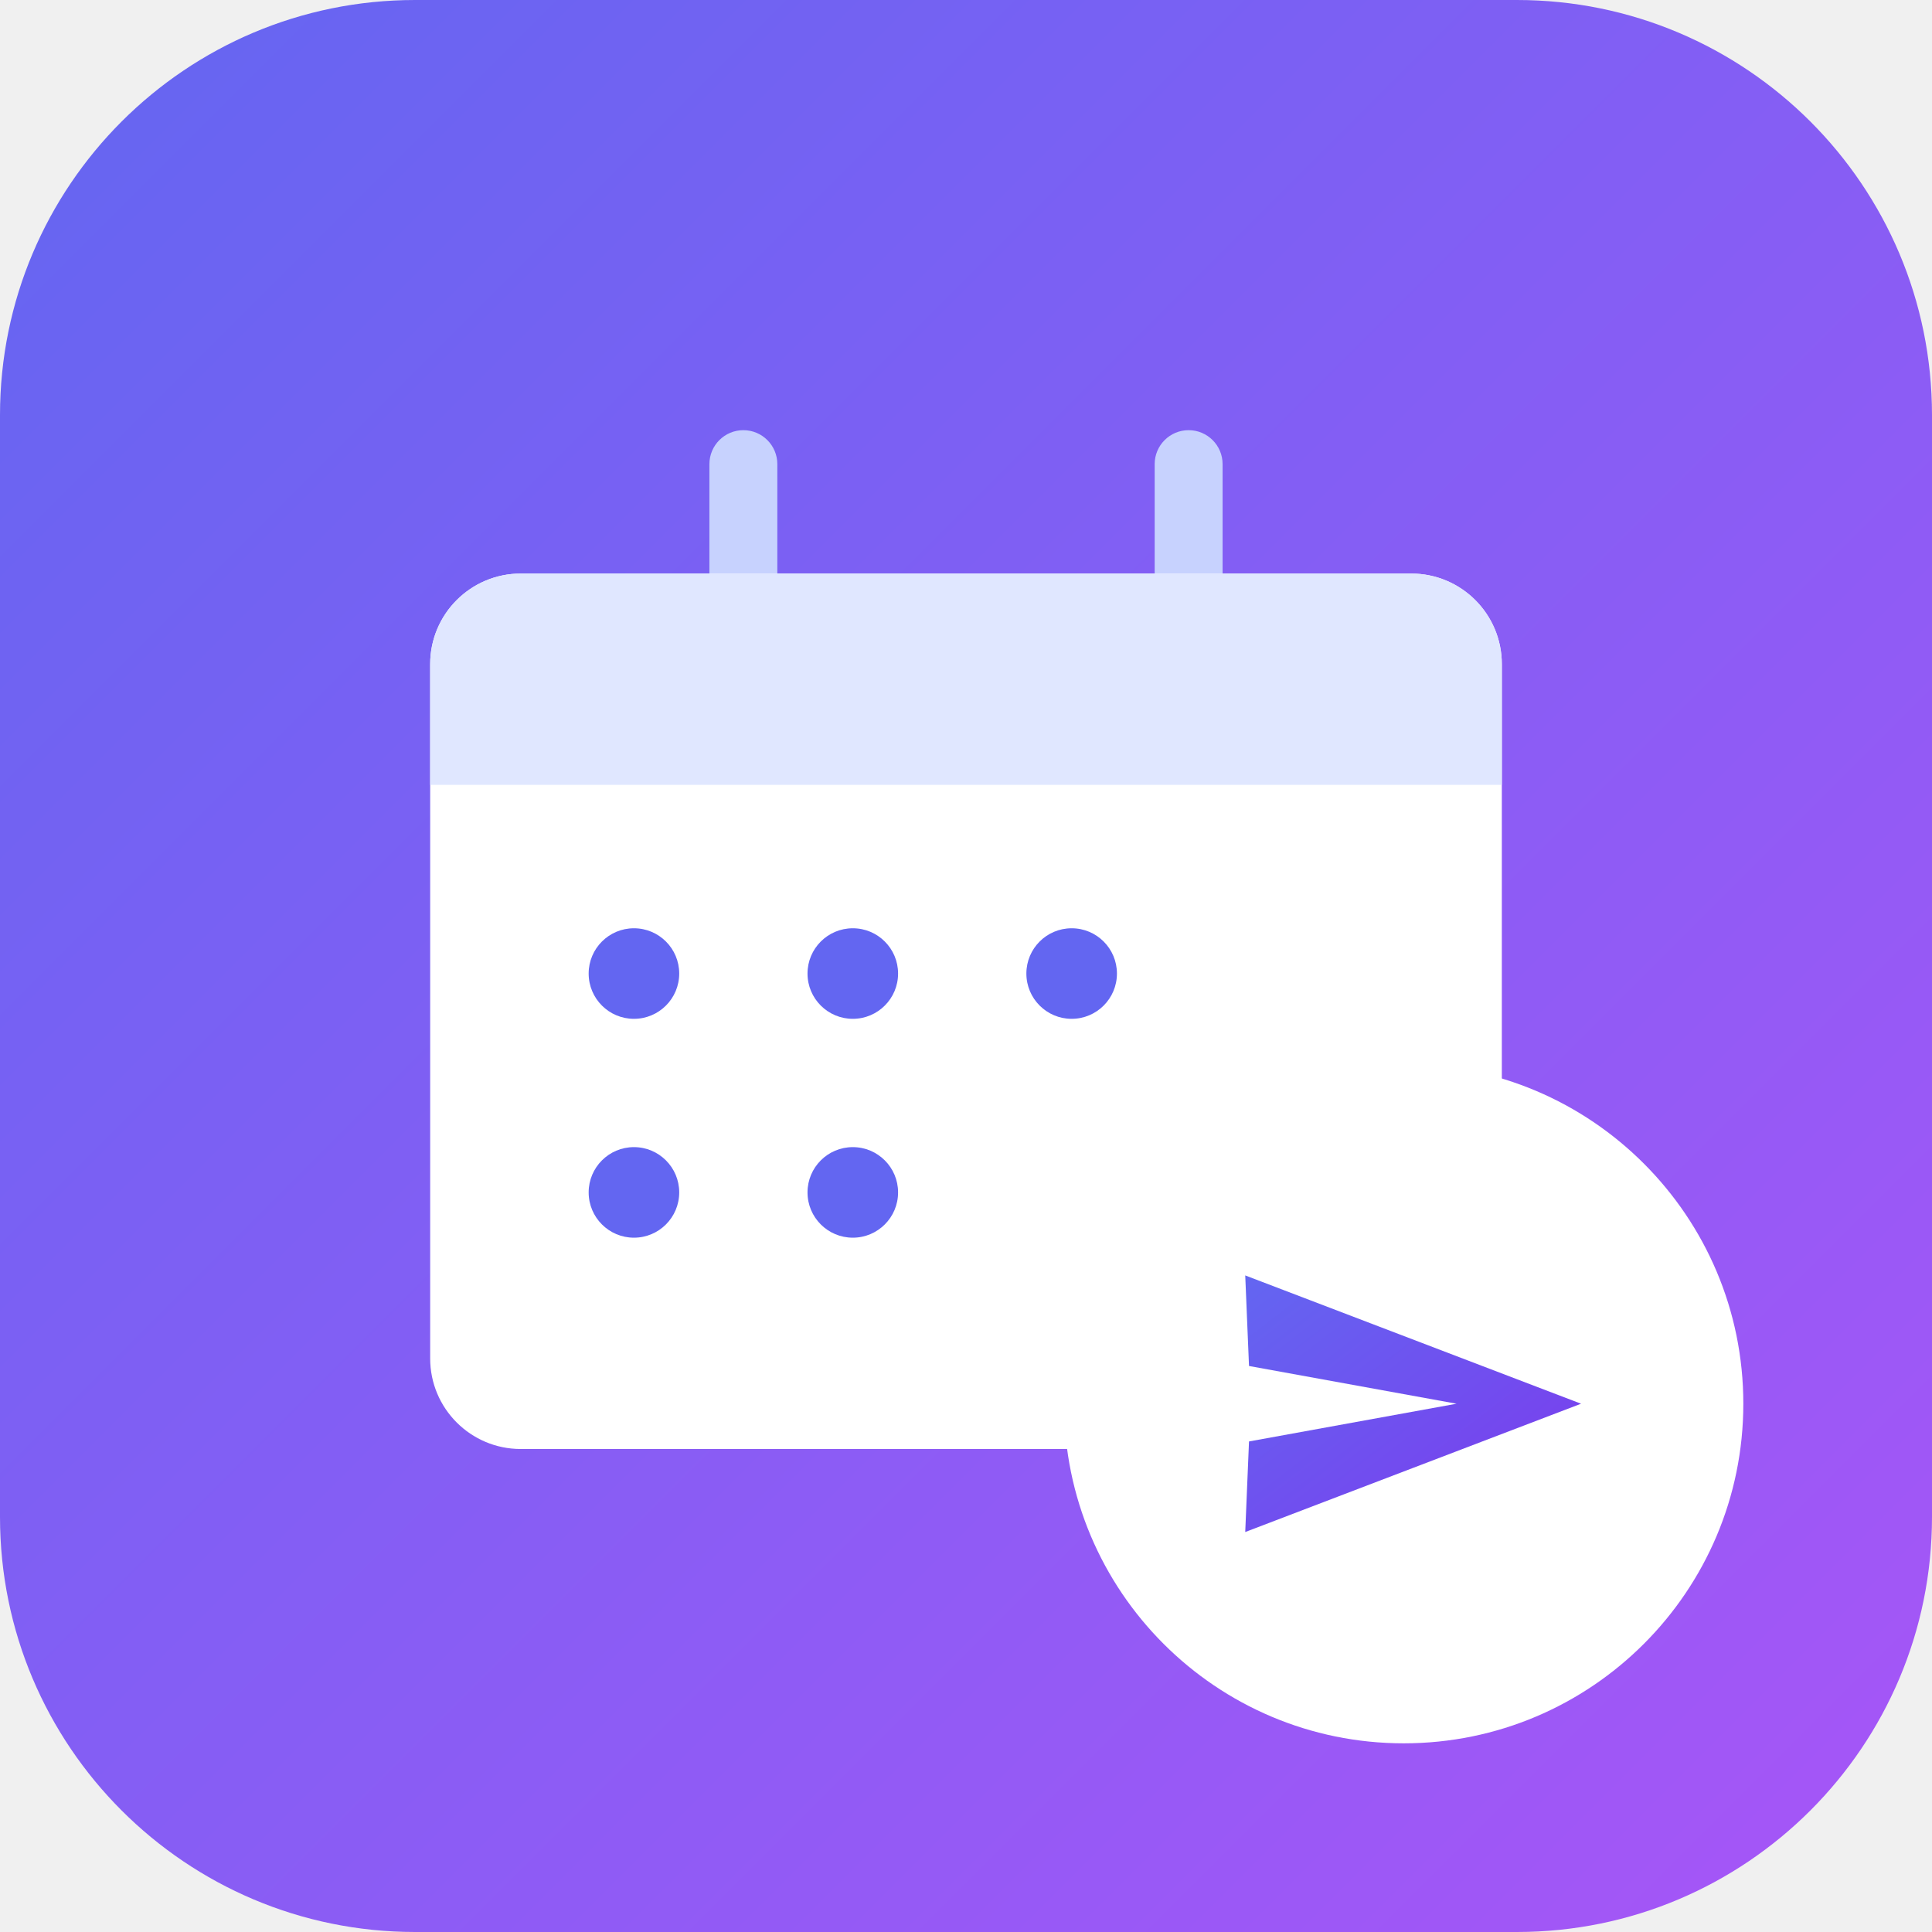
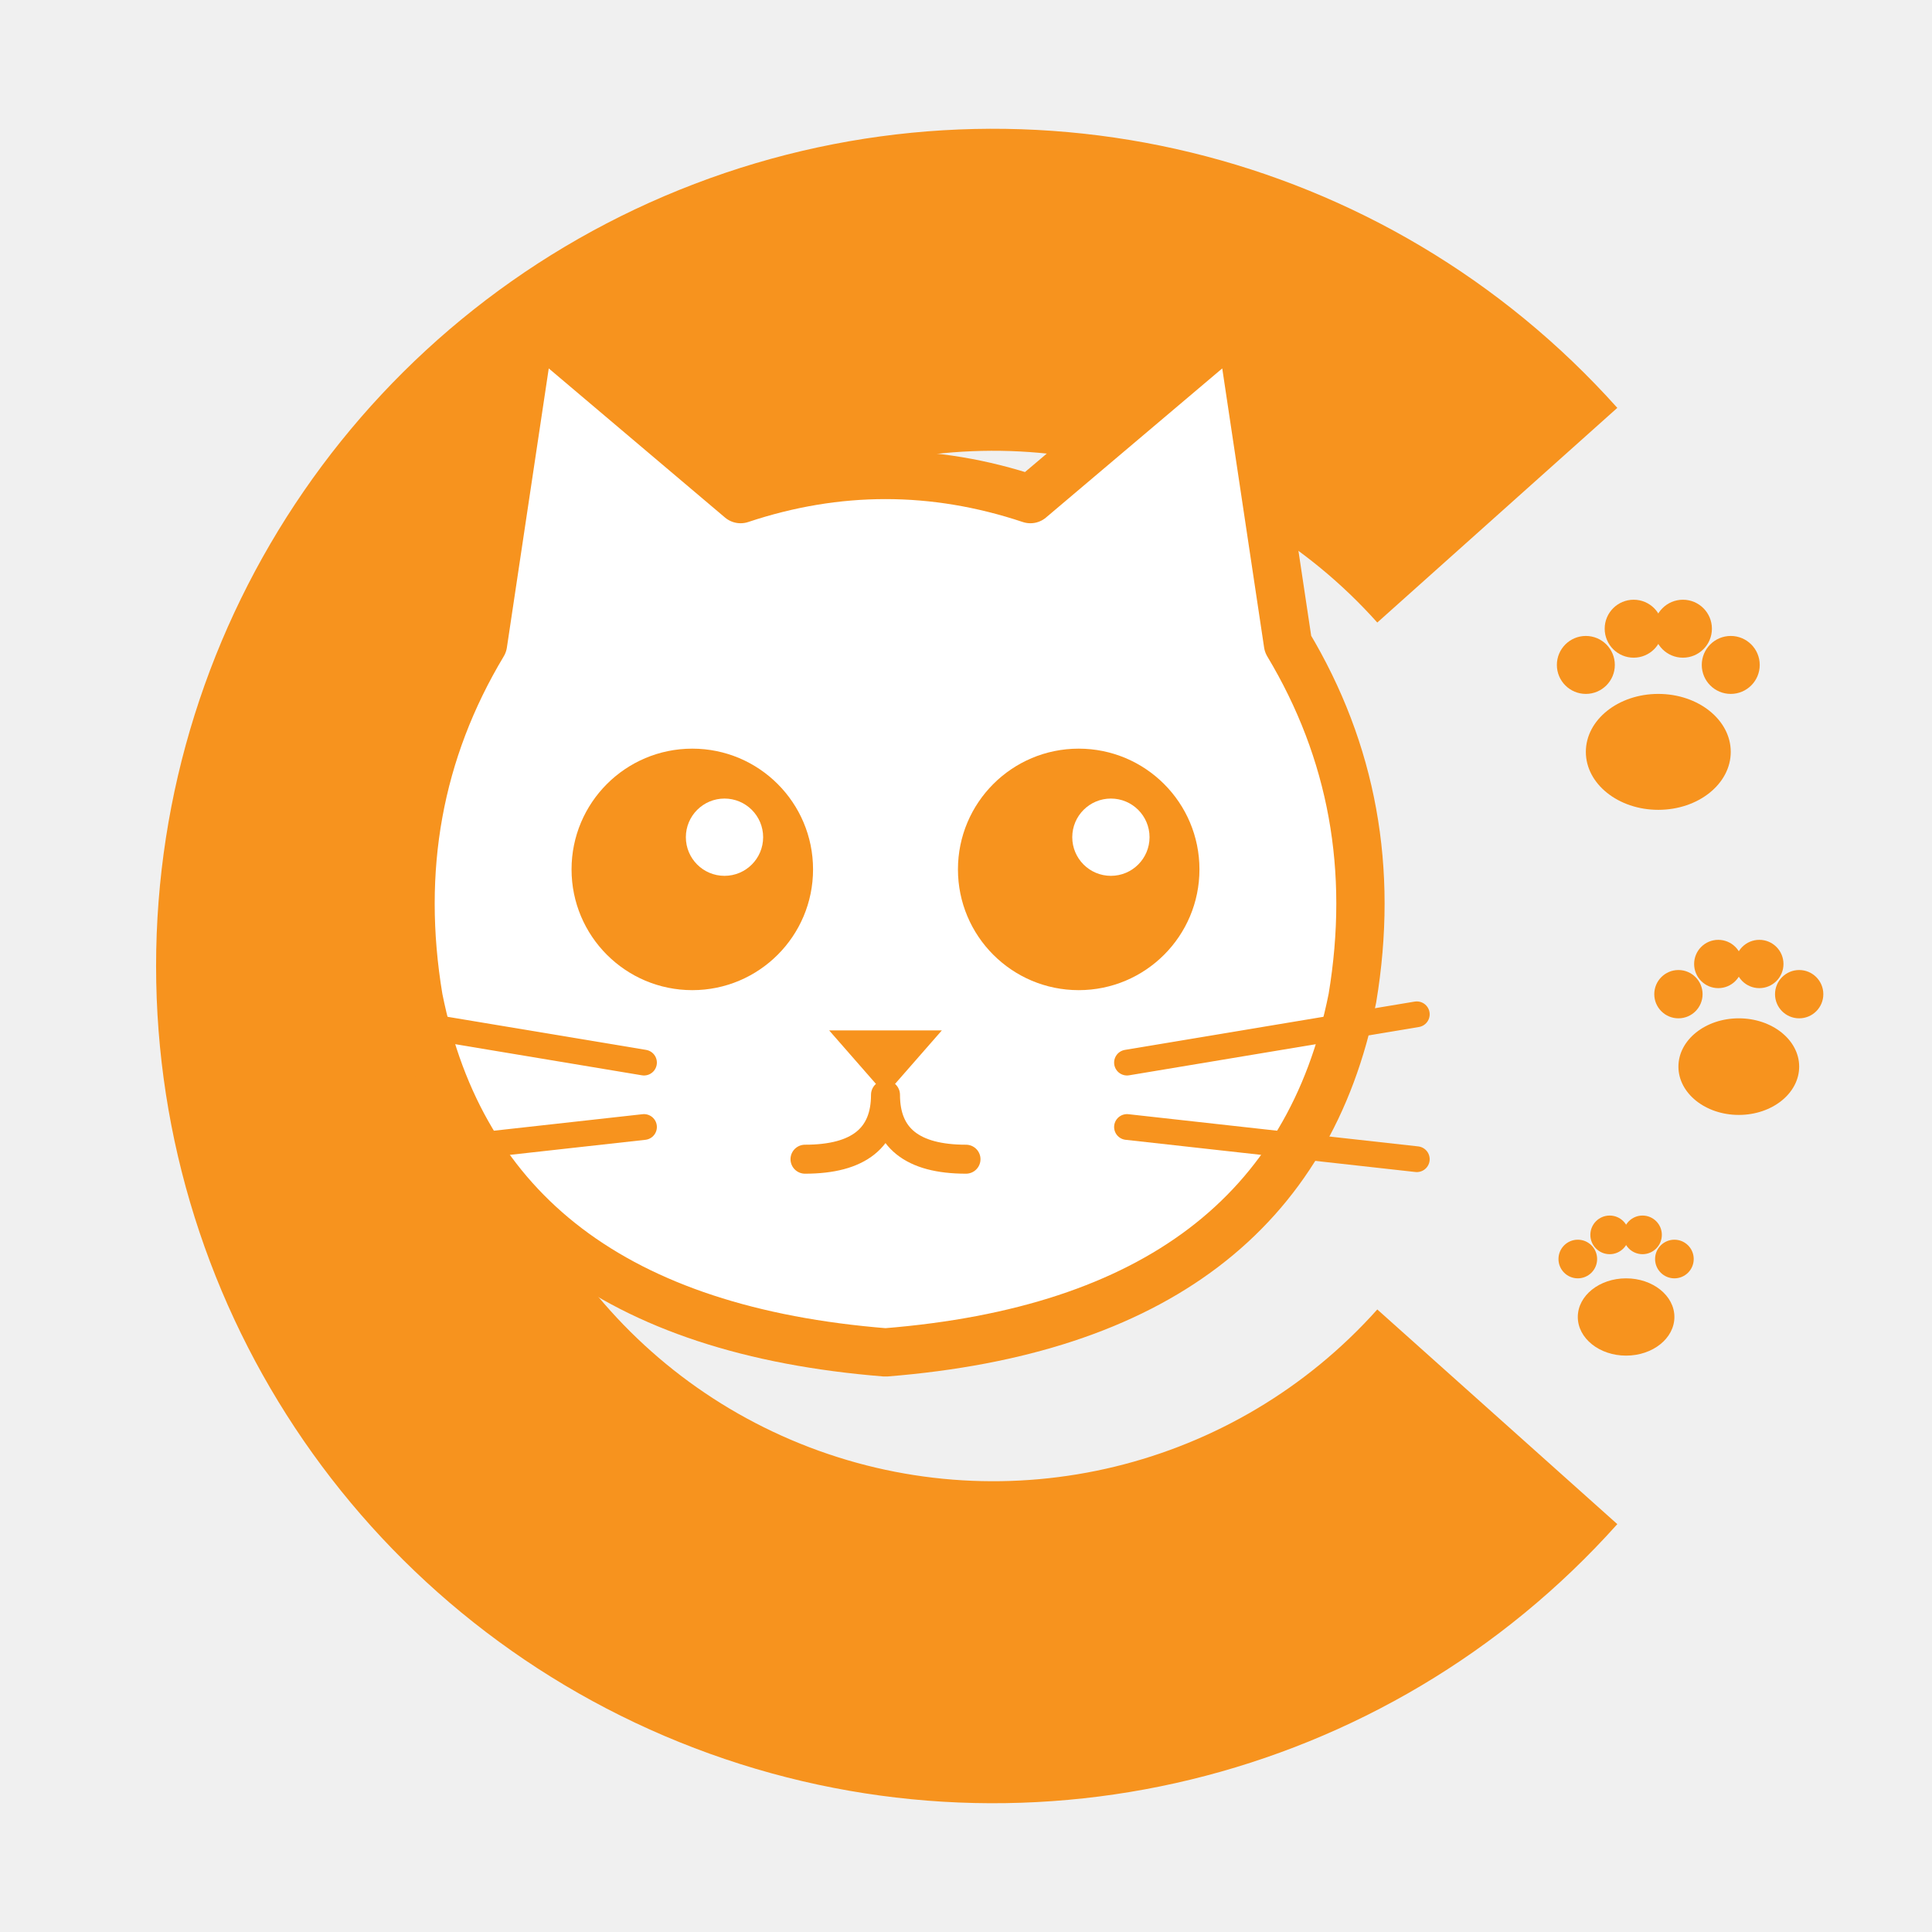
- <svg xmlns="http://www.w3.org/2000/svg" viewBox="0 0 1024 1024">
-   <defs>
-     <linearGradient id="bg" x1="0" y1="0" x2="1" y2="1">
-       <stop offset="0" stop-color="#6366f1" />
-       <stop offset="1" stop-color="#a855f7" />
-     </linearGradient>
-     <linearGradient id="plane" x1="0" y1="0" x2="1" y2="1">
-       <stop offset="0" stop-color="#6366f1" />
-       <stop offset="1" stop-color="#7c3aed" />
-     </linearGradient>
-   </defs>
-   <rect width="1024" height="1024" rx="220" fill="url(#bg)" />
-   <rect x="376" y="228" width="36" height="130" rx="18" fill="#c7d2fe" />
-   <rect x="612" y="228" width="36" height="130" rx="18" fill="#c7d2fe" />
-   <rect x="228" y="304" width="568" height="464" rx="48" fill="#ffffff" />
-   <path d="M228 352 a48 48 0 0 1 48 -48 h472 a48 48 0 0 1 48 48 v64 h-568 z" fill="#e0e7ff" />
-   <g fill="#6366f1">
-     <circle cx="336" cy="516" r="24" />
-     <circle cx="452" cy="516" r="24" />
-     <circle cx="568" cy="516" r="24" />
-     <circle cx="336" cy="632" r="24" />
-     <circle cx="452" cy="632" r="24" />
+ <svg xmlns="http://www.w3.org/2000/svg" viewBox="0 0 120 120" role="img" aria-label="Marketocat">
+   <path d="M93 32 A42 42 0 1 0 93 88" fill="none" stroke="#F7931E" stroke-width="20" stroke-linecap="butt" />
+   <path d="M30 40 L33 20 L46 31 Q55 28 64 31 L77 20 L80 40 Q86 50 84 62 Q80 82 55 84 Q30 82 26 62 Q24 50 30 40 Z" fill="#fff" />
+   <path d="M30 40 L33 20 L46 31 Q55 28 64 31 L77 20 L80 40 Q86 50 84 62 Q80 82 55 84 Q30 82 26 62 Q24 50 30 40 Z" fill="none" stroke="#F7931E" stroke-width="3" stroke-linejoin="round" />
+   <circle cx="43" cy="54" r="7.5" fill="#F7931E" />
+   <circle cx="67" cy="54" r="7.5" fill="#F7931E" />
+   <circle cx="45" cy="52" r="2.4" fill="#fff" />
+   <circle cx="69" cy="52" r="2.4" fill="#fff" />
+   <path d="M51.5 64 L58.5 64 L55 68 Z" fill="#F7931E" />
+   <path d="M55 68 Q55 72 50 72 M55 68 Q55 72 60 72" fill="none" stroke="#F7931E" stroke-width="1.8" stroke-linecap="round" />
+   <path d="M40 66 L22 63 M40 70 L22 72 M70 66 L88 63 M70 70 L88 72" stroke="#F7931E" stroke-width="1.6" stroke-linecap="round" />
+   <g fill="#F7931E">
+     <g transform="translate(103 44) scale(.9)">
+       <ellipse cx="0" cy="3" rx="5" ry="4" />
+       <circle cx="-5" cy="-3" r="2" />
+       <circle cx="-1.7" cy="-5.5" r="2" />
+       <circle cx="1.7" cy="-5.5" r="2" />
+       <circle cx="5" cy="-3" r="2" />
+     </g>
+     <g transform="translate(108 64) scale(.75)">
+       <ellipse cx="0" cy="3" rx="5" ry="4" />
+       <circle cx="-5" cy="-3" r="2" />
+       <circle cx="-1.7" cy="-5.5" r="2" />
+       <circle cx="1.7" cy="-5.5" r="2" />
+       <circle cx="5" cy="-3" r="2" />
+     </g>
+     <g transform="translate(101 80) scale(.6)">
+       <ellipse cx="0" cy="3" rx="5" ry="4" />
+       <circle cx="-5" cy="-3" r="2" />
+       <circle cx="-1.7" cy="-5.5" r="2" />
+       <circle cx="1.7" cy="-5.5" r="2" />
+       <circle cx="5" cy="-3" r="2" />
+     </g>
  </g>
-   <circle cx="744" cy="744" r="180" fill="#ffffff" />
-   <path d="M660 676 L838 744 L660 812 L662 764 L772 744 L662 724 Z" fill="url(#plane)" />
</svg>
